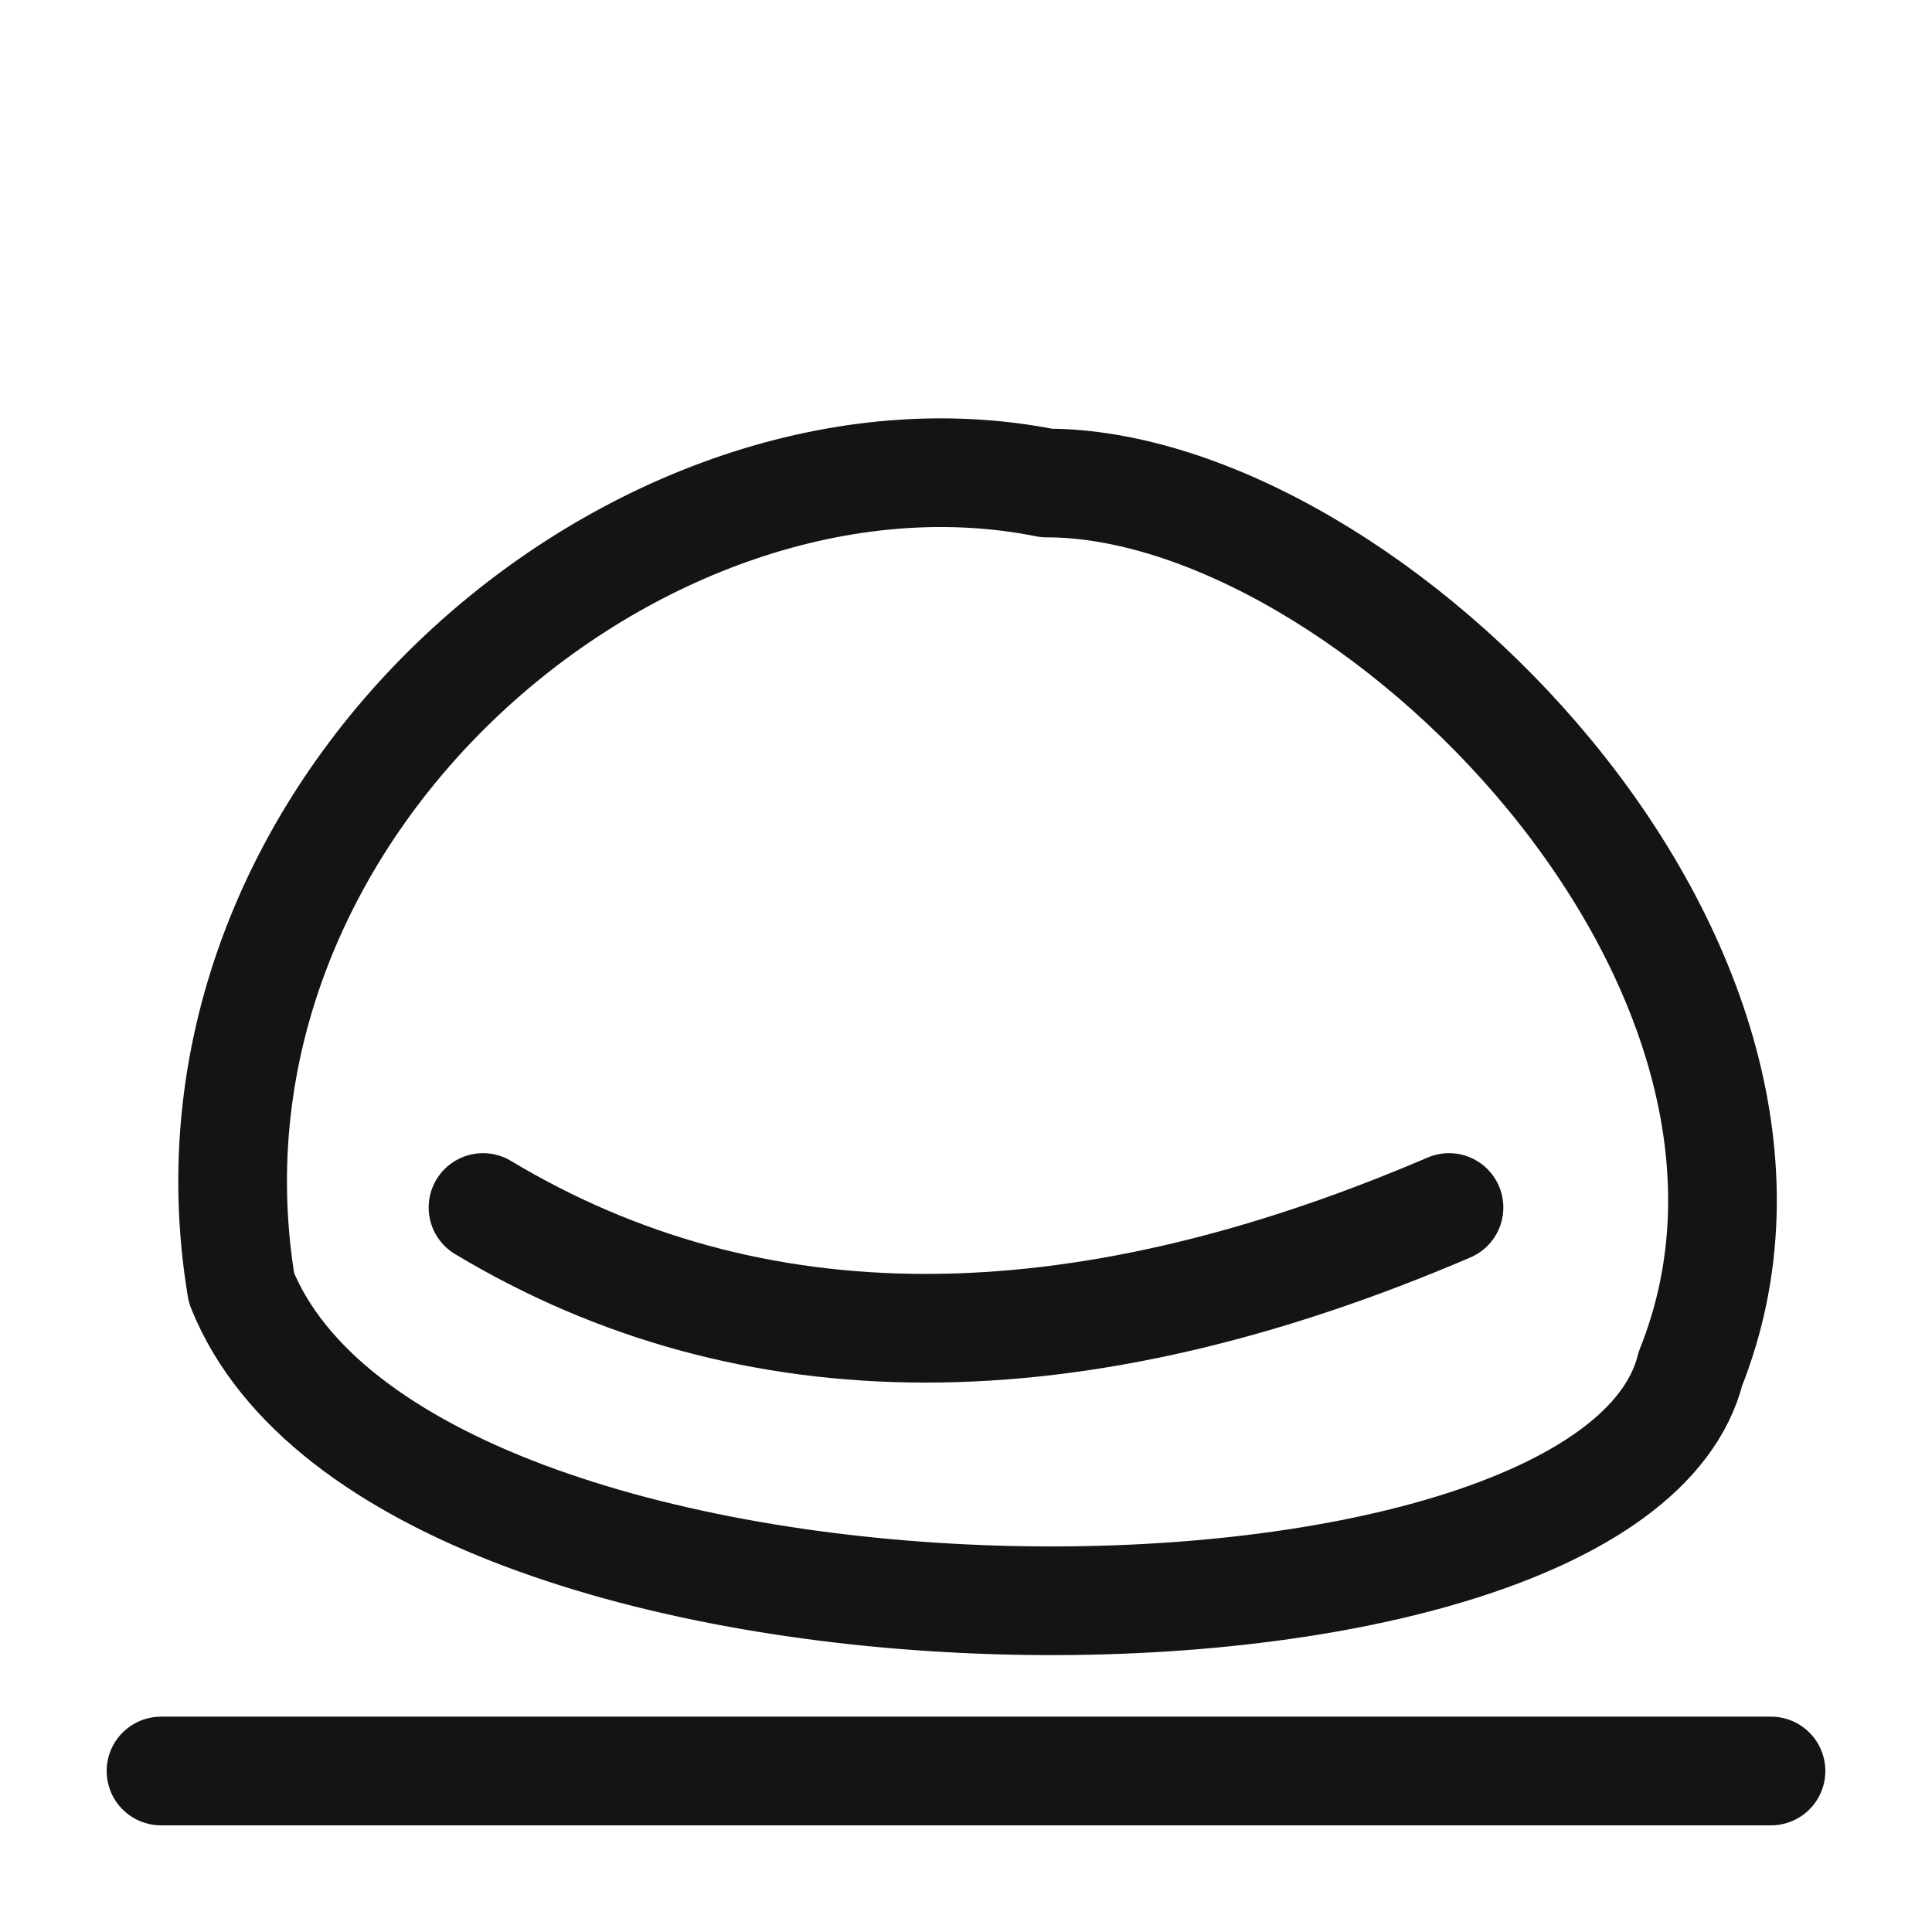
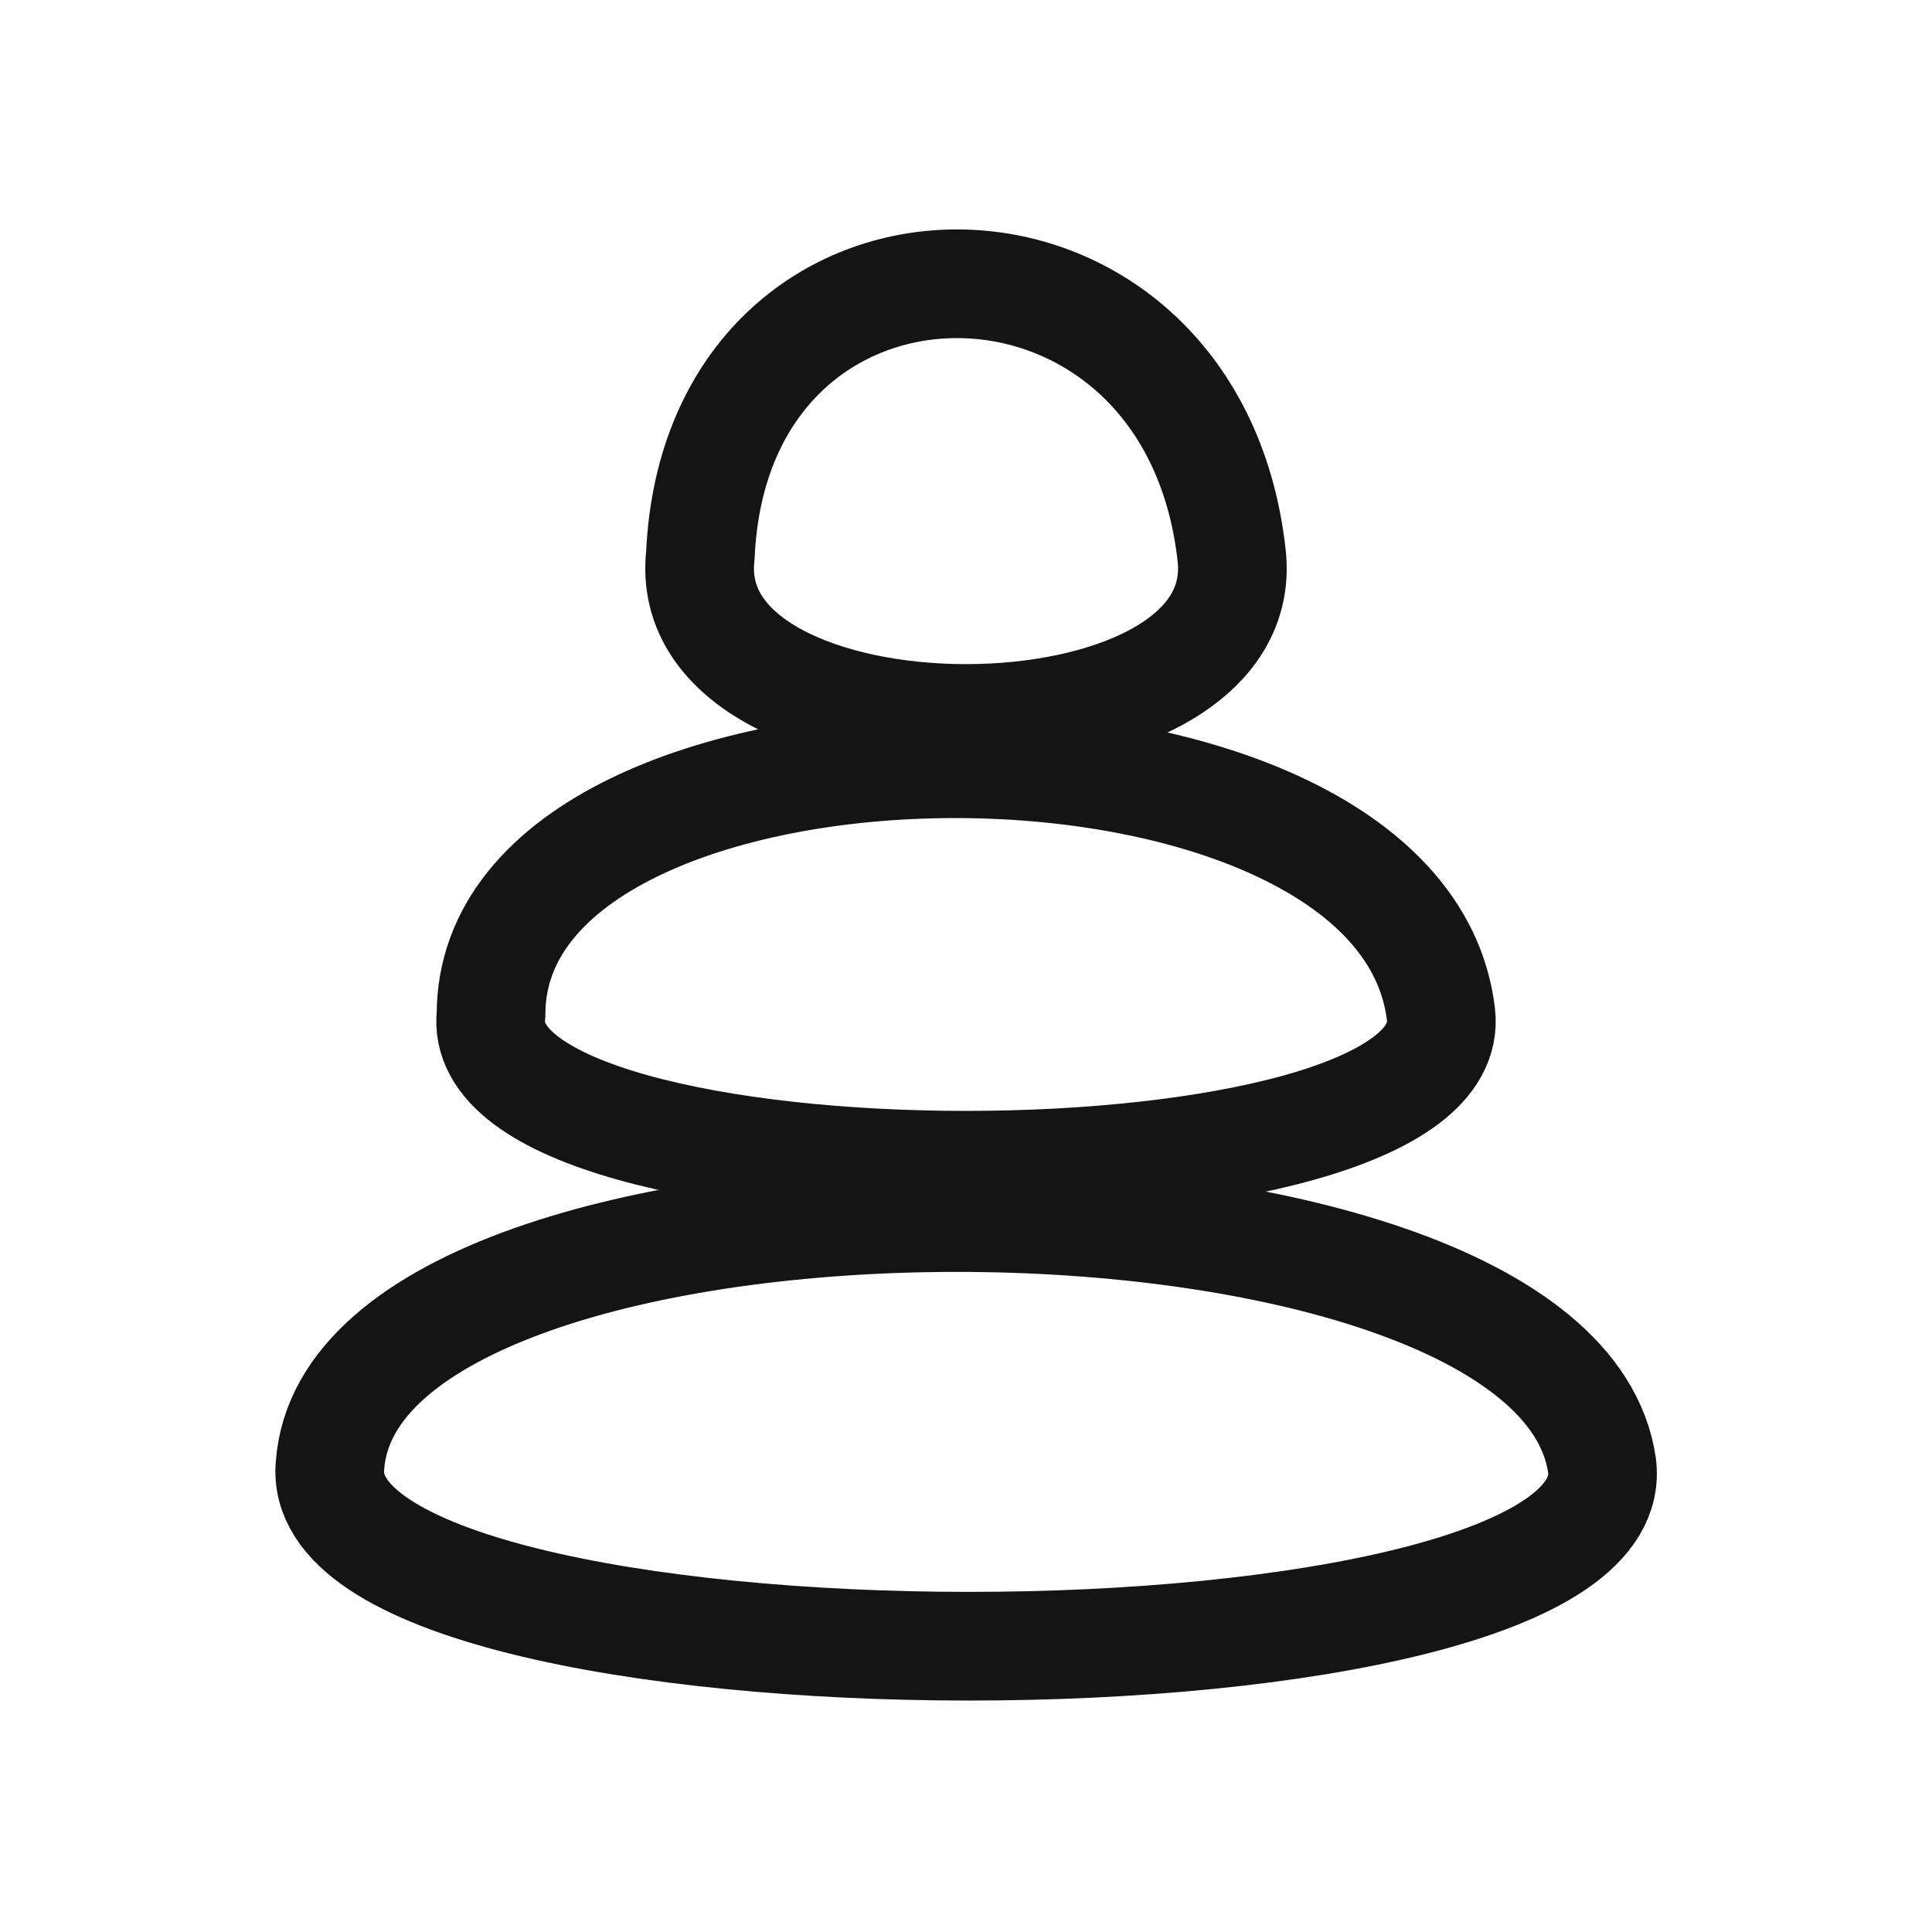
<svg xmlns="http://www.w3.org/2000/svg" viewBox="0 0 24 24" fill="none" stroke="#141414" stroke-width="1.35" stroke-linecap="round" stroke-linejoin="round">
-   <path d="M3 16C2 10 8 5 13 6C17 6 23 12 21 17C20 21 5 21 3 16Z" />
-   <path d="M6 15Q11 18 18 15M2 22H22" />
+   <path d="M4.1 18.2C4.4 14.1 19.3 14.1 19.9 18.2C20.3 21.2 3.8 21.2 4.1 18.2Z" />
+   <path d="M6.1 12.6C6.1 8.5 17.4 8.4 17.9 12.6C18.2 15.1 5.8 15.1 6.1 12.6Z" />
+   <path d="M8.7 6.9C8.9 2.4 14.8 2.4 15.3 6.9C15.6 9.6 8.4 9.6 8.7 6.9Z" />
</svg>
